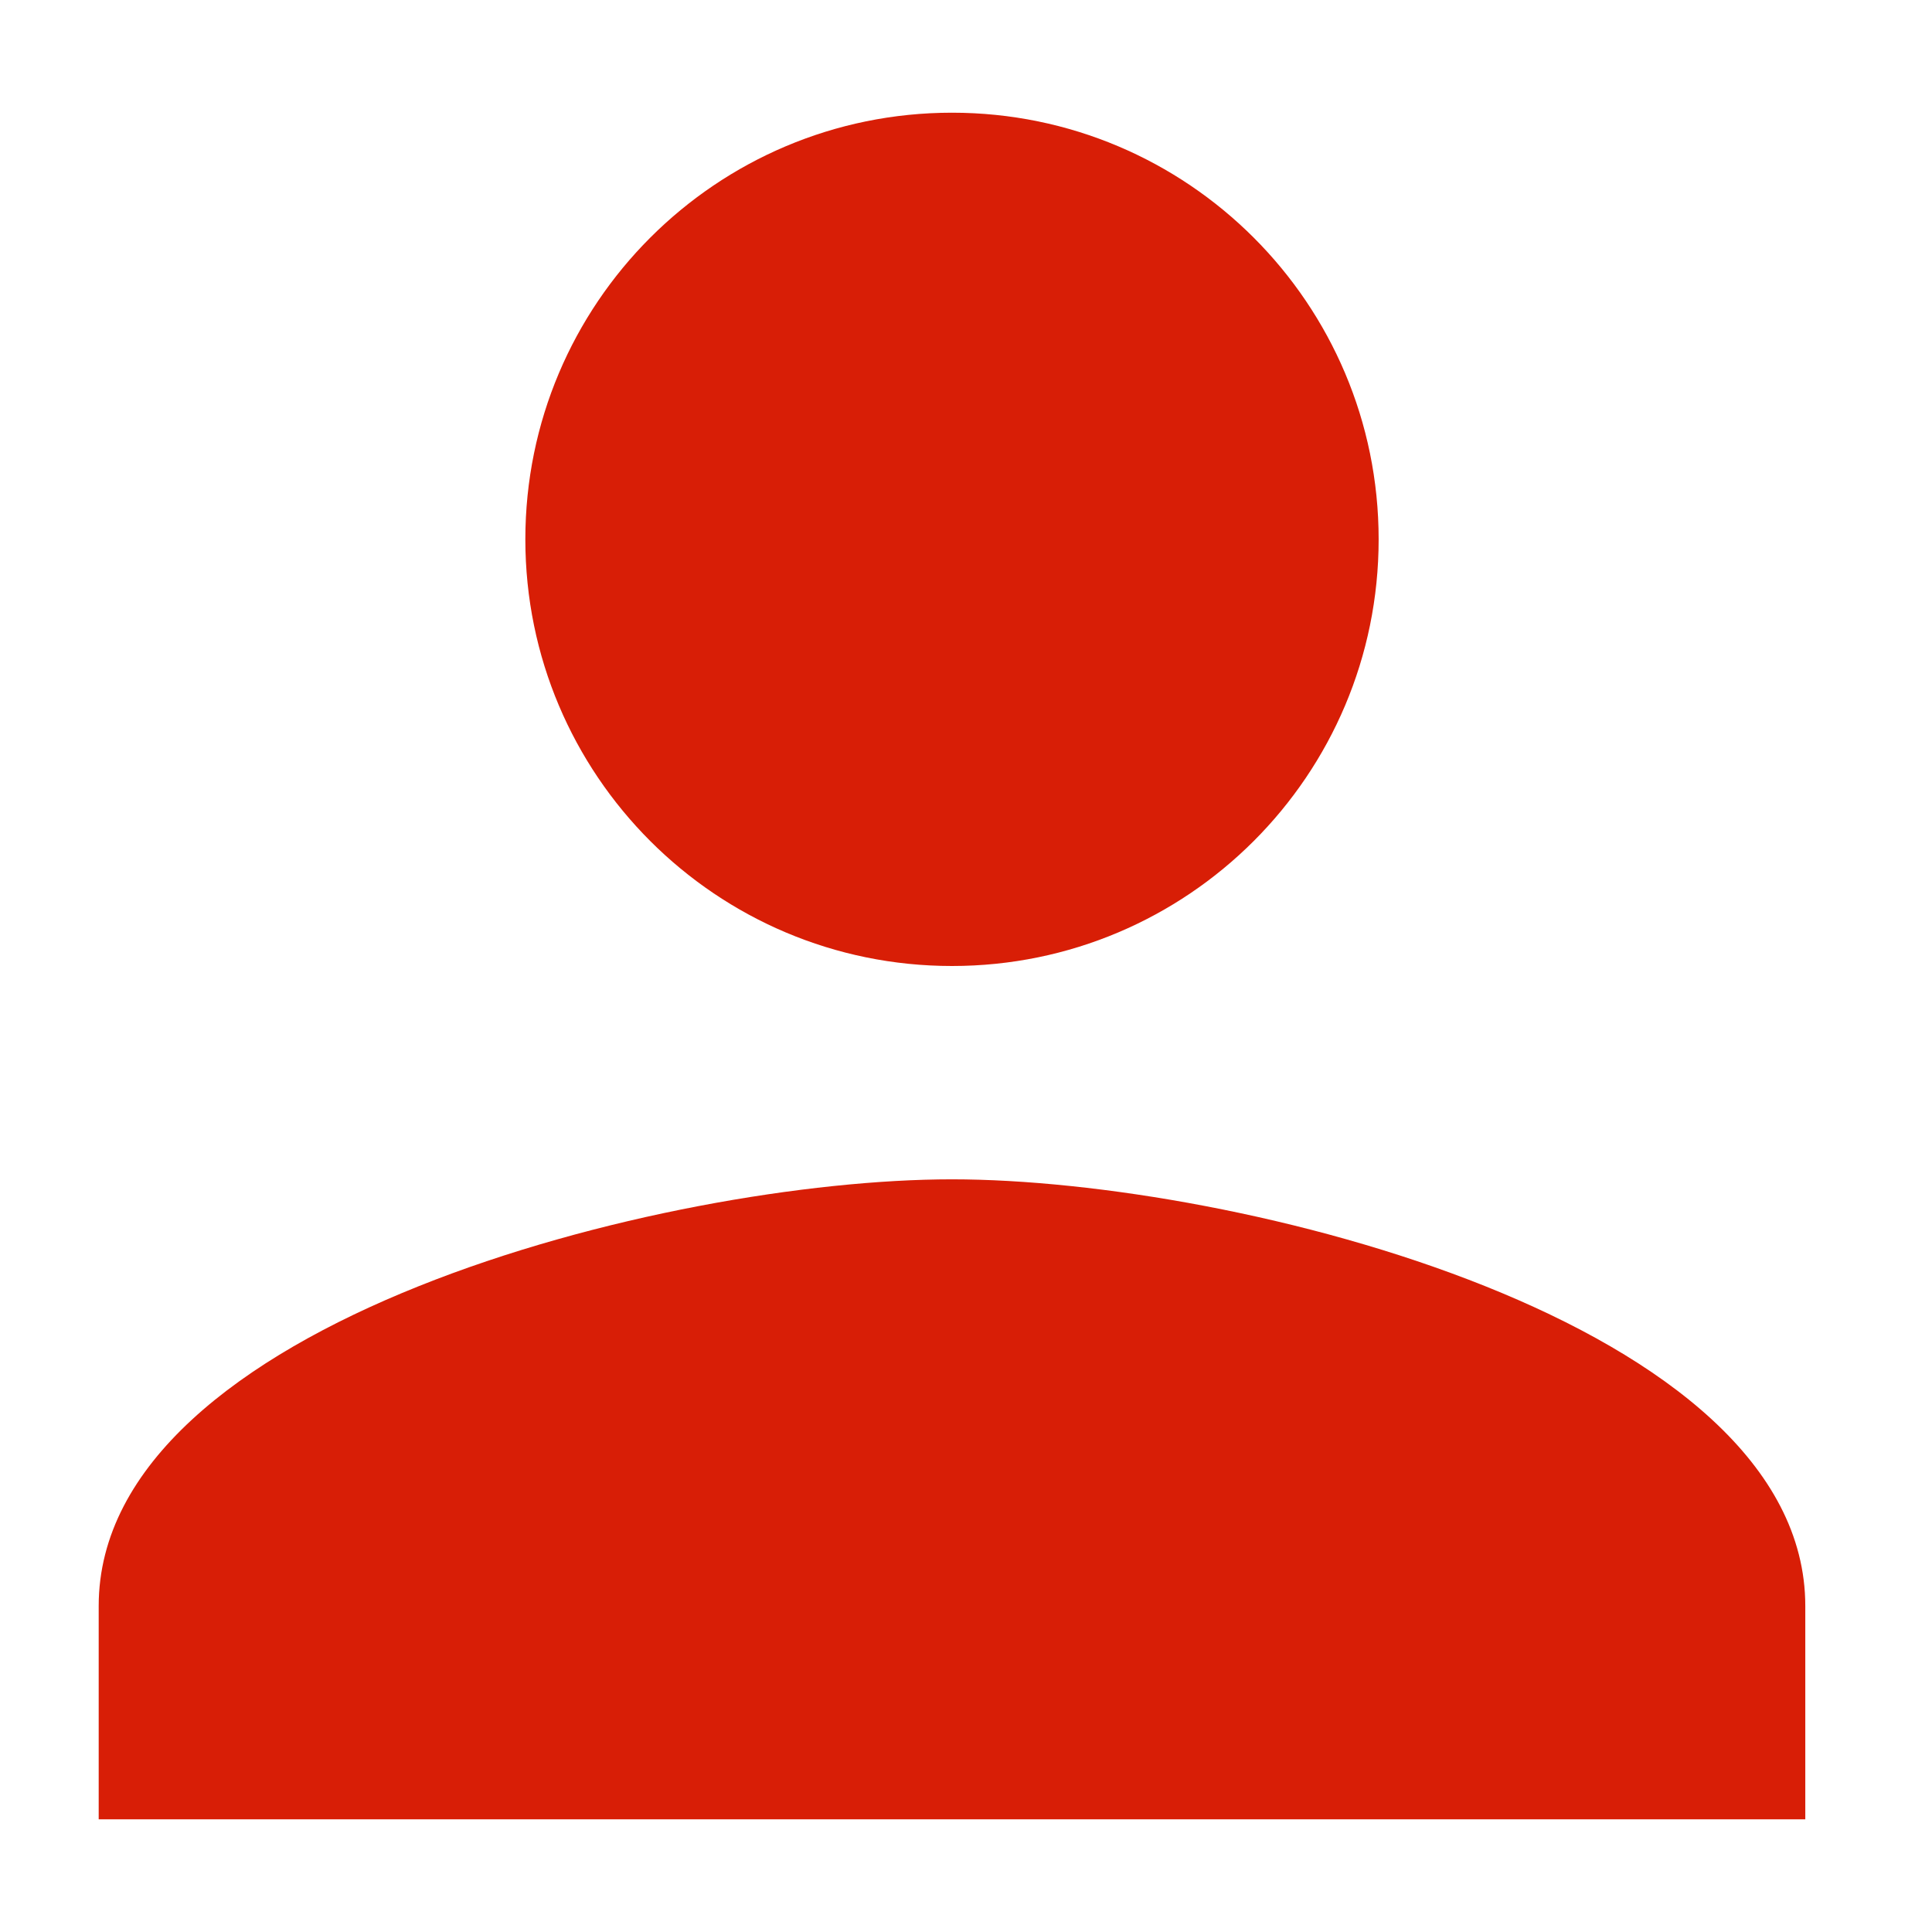
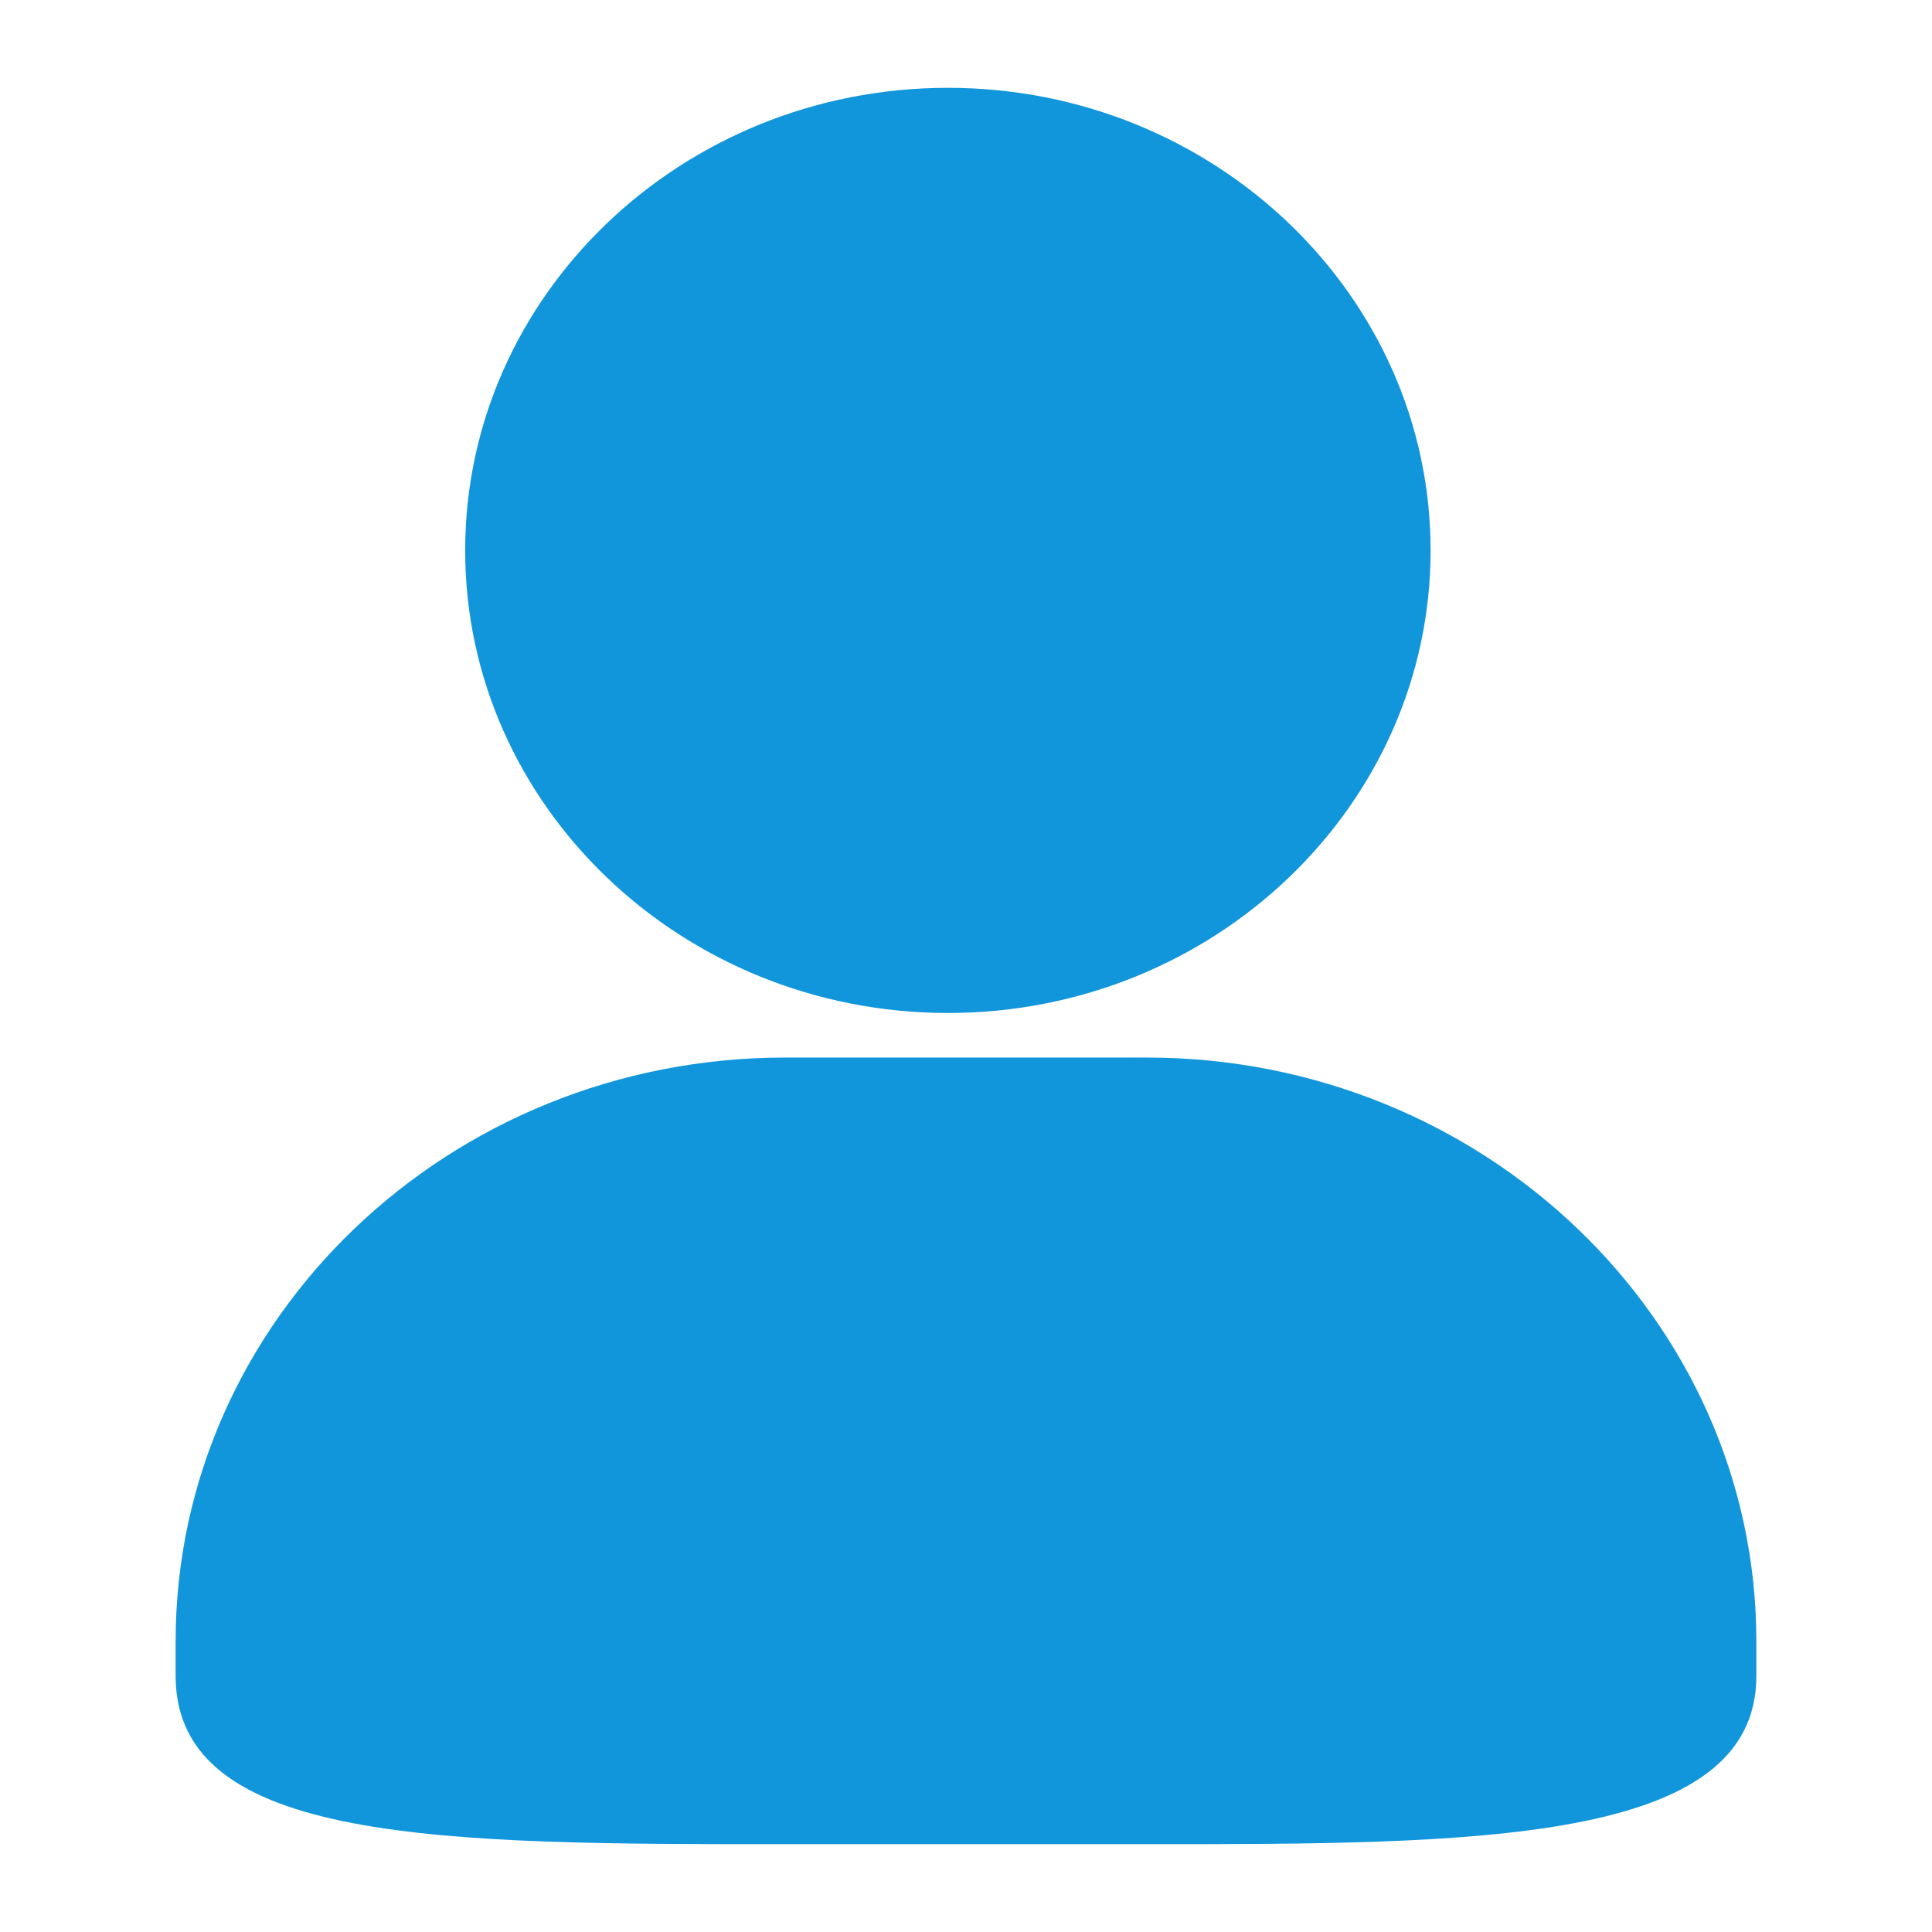
- <svg xmlns="http://www.w3.org/2000/svg" t="1498646283179" class="icon" style="" viewBox="0 0 1024 1024" version="1.1" p-id="16624" width="16" height="16">
+ <svg xmlns="http://www.w3.org/2000/svg" t="1498717672675" class="icon" style="" viewBox="0 0 1024 1024" version="1.1" p-id="3135" width="16" height="16">
  <defs>
    <style type="text/css" />
  </defs>
-   <path d="M504.576 625.067c-150.938 0-452.267 75.759-452.267 226.133V964.267h904.533v-113.067c0-150.374-301.329-226.133-452.267-226.133z m0-113.067c124.928 0 226.133-101.205 226.133-226.133S629.504 59.733 504.576 59.733s-226.133 101.205-226.133 226.133S379.648 512 504.576 512z" p-id="16625" fill="#d81e06" />
+   <path d="M502.412 536.902c141.056 0 255.837-109.964 255.837-245.178C758.249 156.509 643.444 46.545 502.412 46.545c-141.079 0-255.86 110.01-255.86 245.178 0 135.191 114.781 245.178 255.86 245.178z m105.402 23.622h-191.674C238.01 560.524 93.091 699.276 93.091 869.911v18.362C93.091 977.455 235.683 977.455 416.14 977.455h191.674C781.172 977.455 930.909 977.455 930.909 888.273v-18.362c-0.023-170.589-144.943-309.388-323.095-309.388z" p-id="3136" fill="#1296db" />
</svg>
